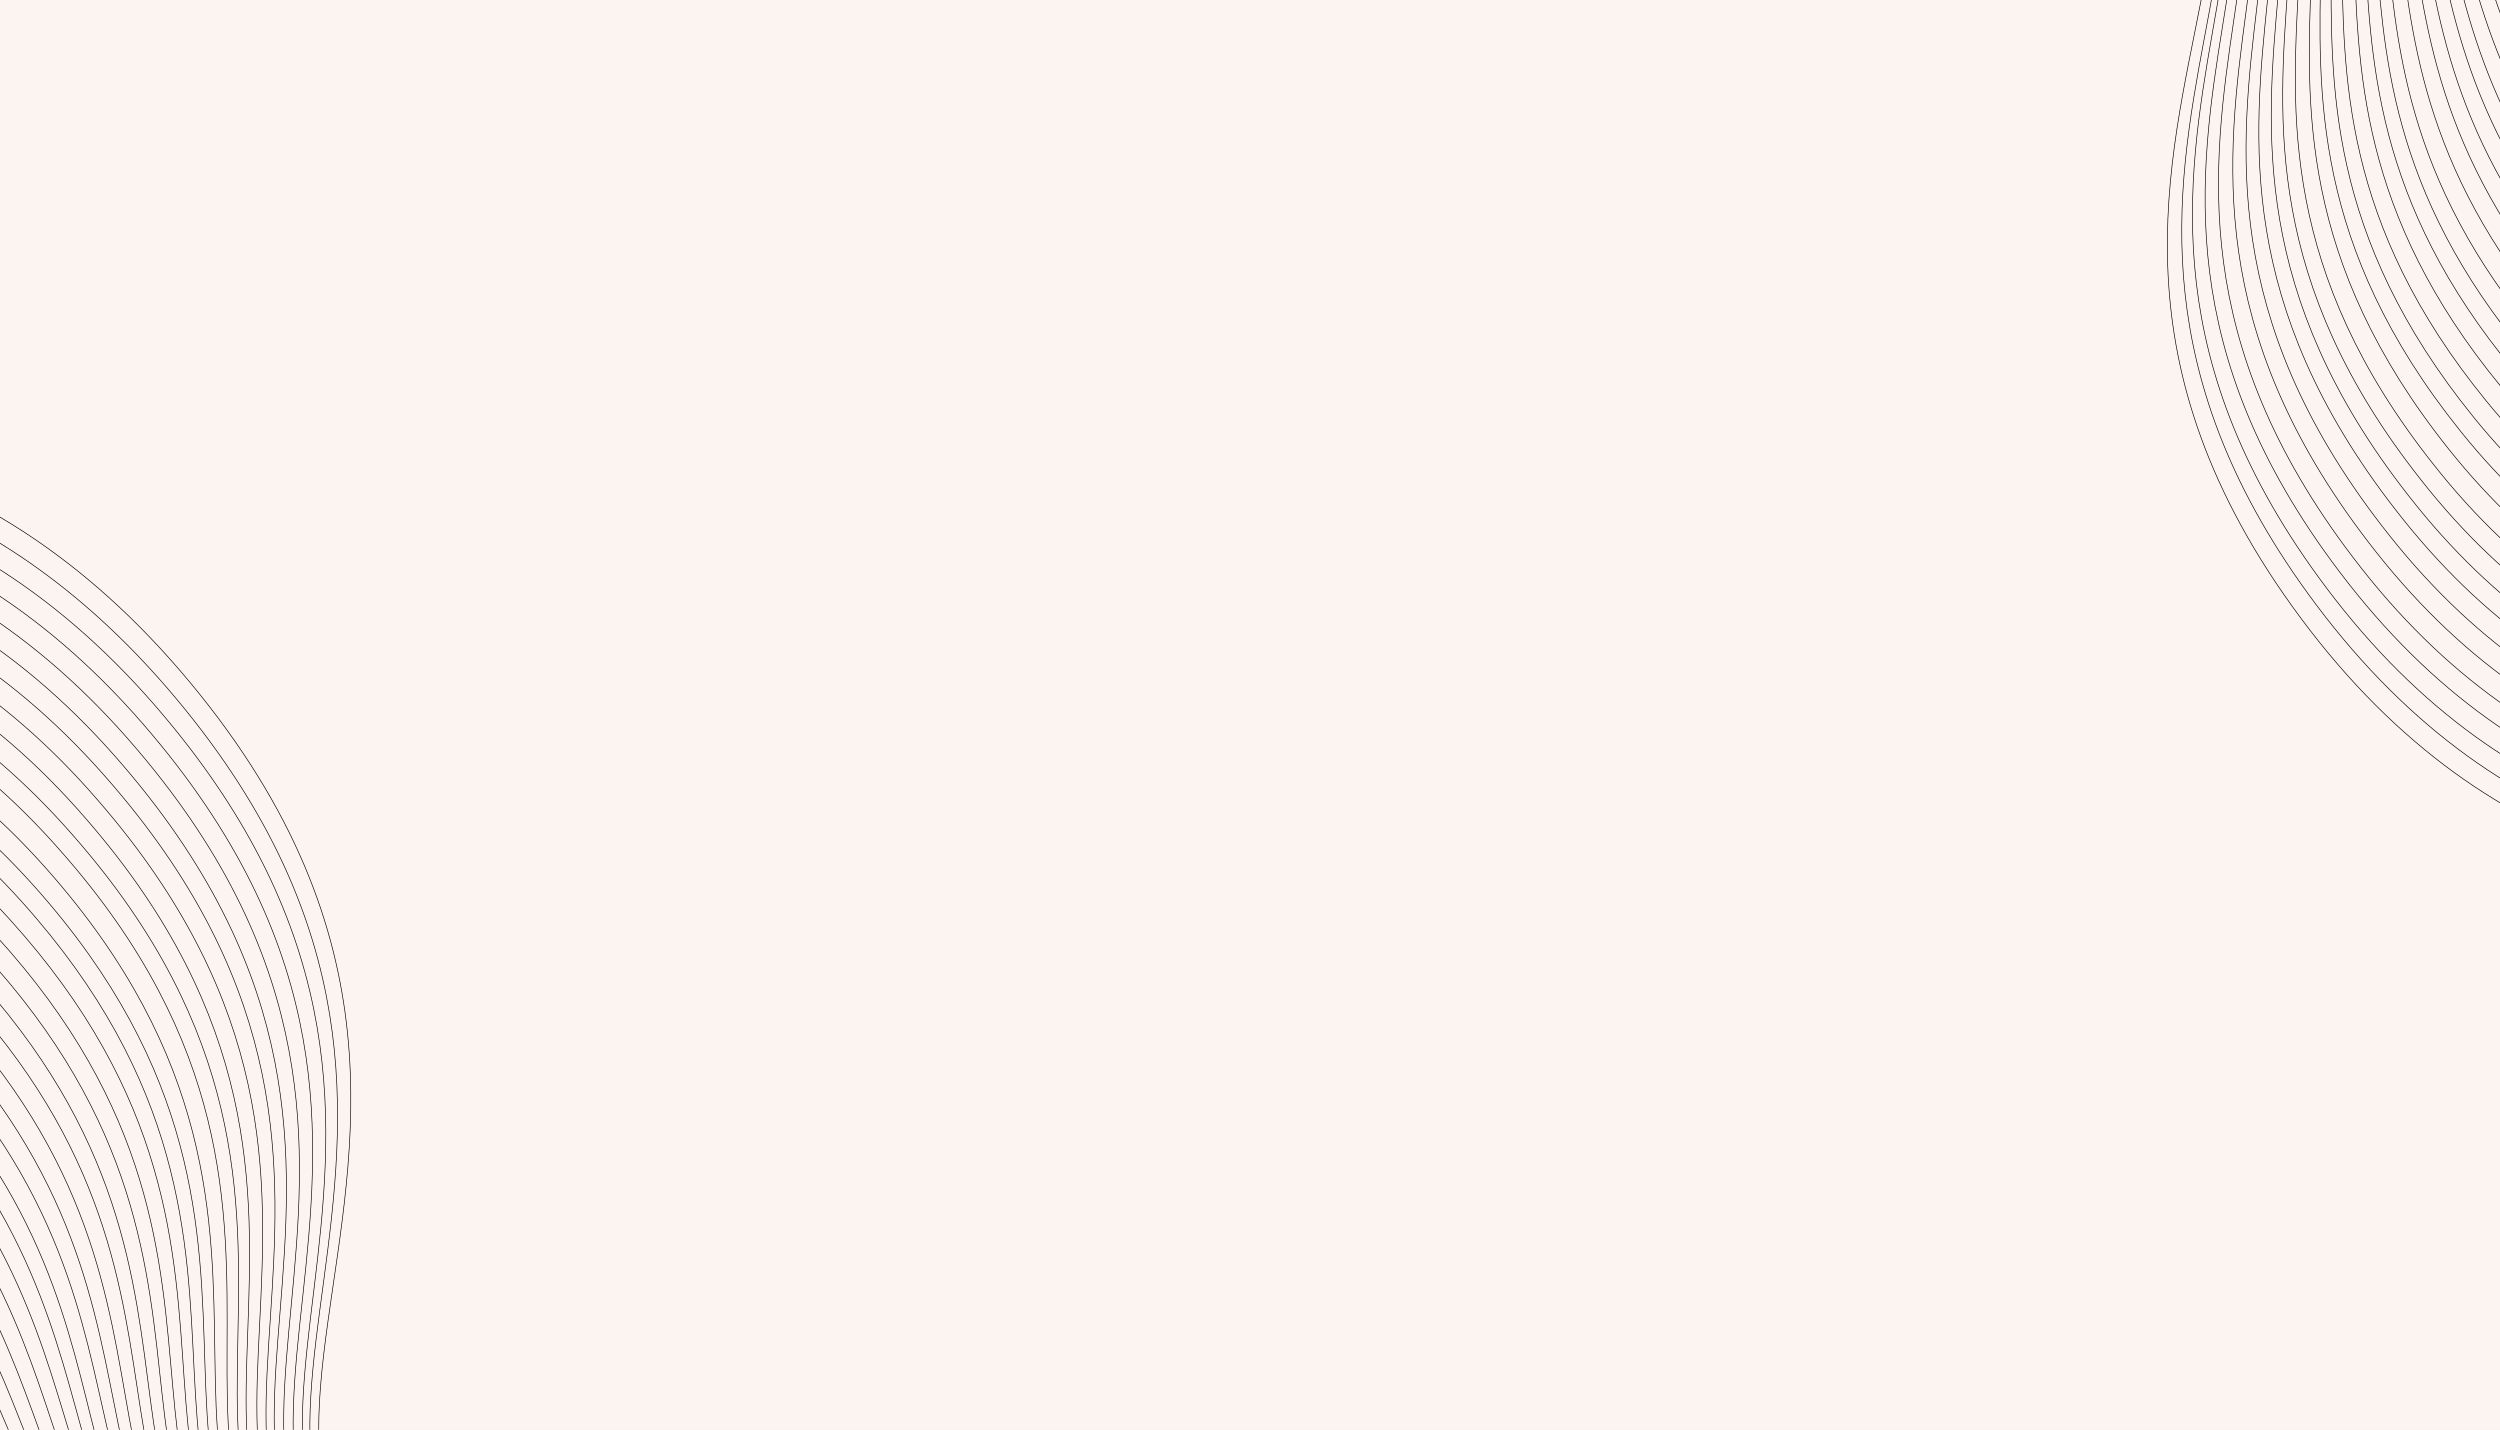
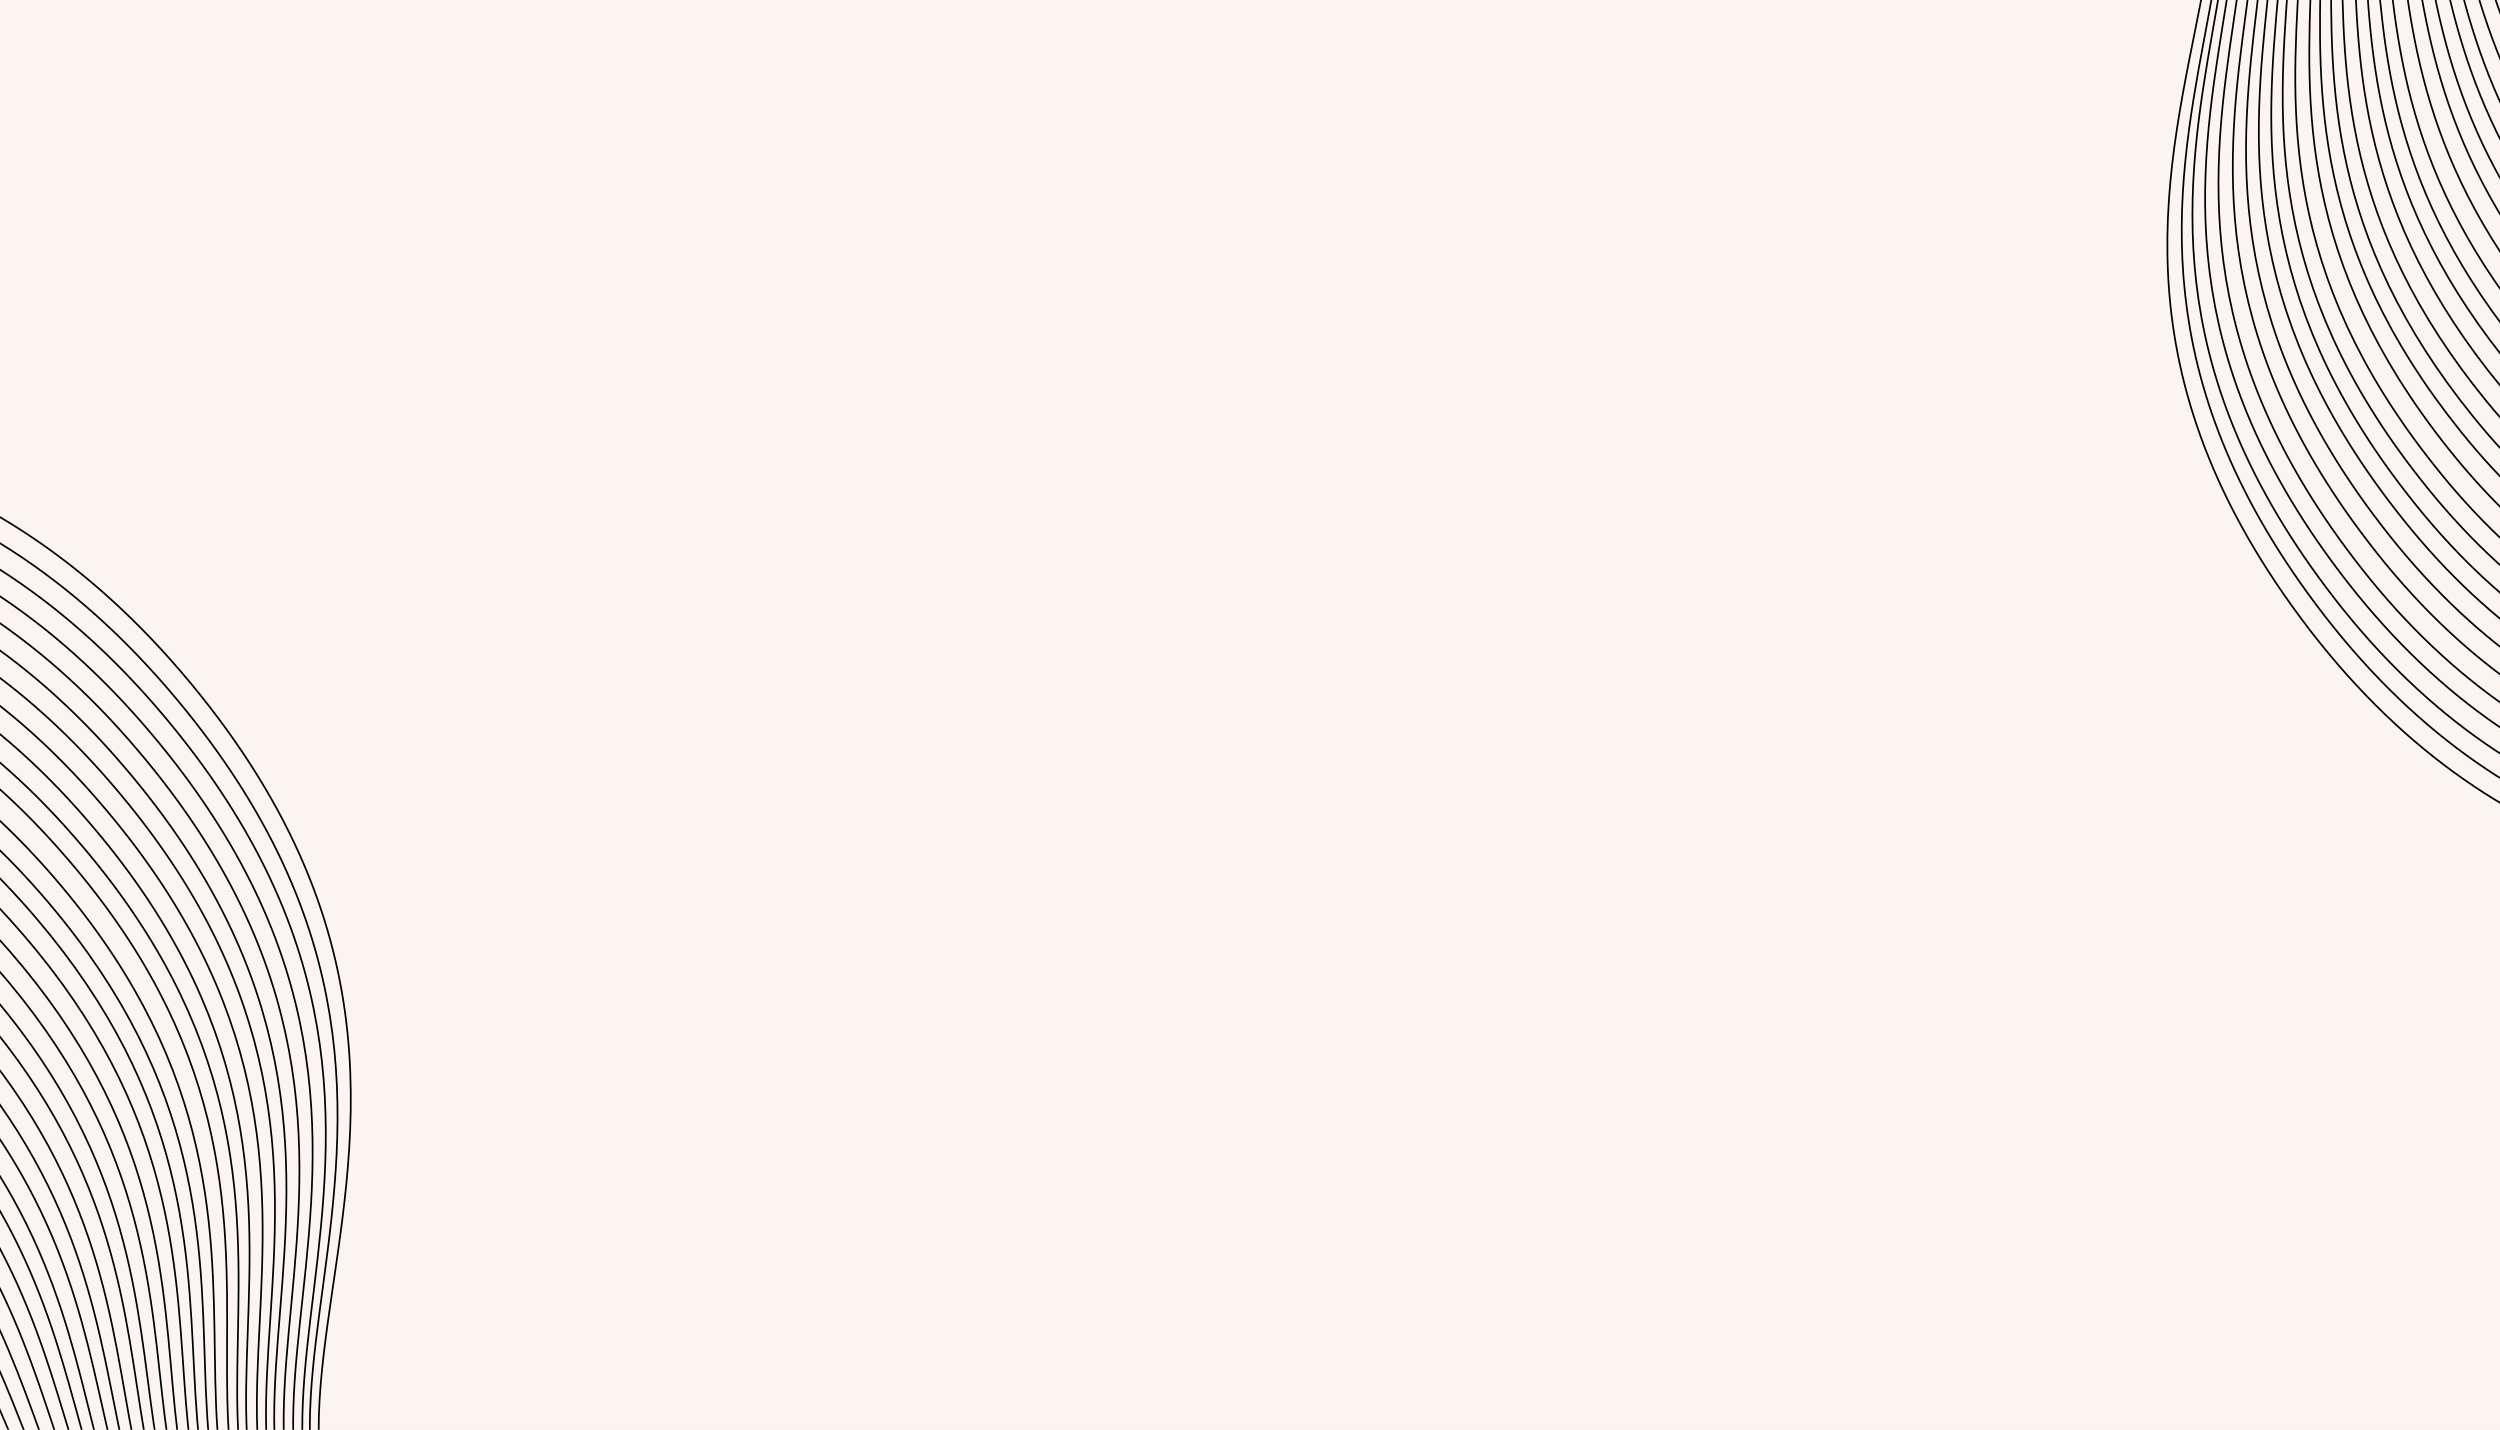
<svg xmlns="http://www.w3.org/2000/svg" xmlns:xlink="http://www.w3.org/1999/xlink" width="1439px" height="823px" viewBox="0 0 1439 823" version="1.1">
  <defs>
    <rect id="path-1" x="0" y="0" width="1439" height="823" />
  </defs>
-   <g id="Design" stroke="none" stroke-width="1" fill="none" fill-rule="evenodd">
+   <g id="Design" stroke="none" strokeWidth="1" fill="none" fillRule="evenodd">
    <g id="01---Mind-Collab-Collective----BlogImage-01" transform="translate(-1, -2453)">
      <g id="Rectangle-Copy-25" transform="translate(1, 2453)">
        <mask id="mask-2" fill="white">
          <use xlink:href="#path-1" />
        </mask>
        <use id="Rectangle-Copy-16" fill="#FCF4F0" xlink:href="#path-1" />
-         <g id="Group-105" mask="url(#mask-2)" stroke="#000000" stroke-width="0.37">
+         <g id="Group-105" mask="url(#mask-2)" stroke="#000000" strokeWidth="0.37">
          <g transform="translate(11.5019, 813.4098) scale(-1, 1) rotate(-27) translate(-11.5019, -813.4098)translate(-640.4981, 358.4098)">
            <path d="M31.05,910 C31.05,910 -123.567,426.754 257.253,472.044 C638.072,517.334 405.709,186.929 755.273,35.993 C1108.859,-116.68 1304,265.747 1304,265.747" id="Stroke-1" />
            <path d="M35.26,904.909 C35.26,904.909 -115.632,426.004 261.937,473.141 C296.332,477.37 325.716,478.55 350.984,477.104 C601.745,462.424 444.458,182.304 757.837,48.047 C1106.432,-101.45 1299.359,274.207 1300.484,278.371" id="Stroke-3" />
            <path d="M38.489,899.94 C38.489,899.94 -108.672,425.375 265.637,474.359 C299.613,478.677 328.689,480.039 353.746,478.859 C602.053,466.55 450.266,191.603 759.416,60.221 C1103.017,-86.093 1293.723,282.788 1295.975,291.115" id="Stroke-5" />
            <path d="M42.771,894.85 C42.771,894.85 -100.794,425.665 270.378,475.458 C303.918,479.957 332.698,481.406 357.542,480.492 C603.388,470.554 457.105,200.779 762.012,72.276 C1100.603,-70.859 1289.082,291.248 1292.459,303.737" id="Stroke-7" />
            <path d="M47.039,889.759 C47.039,889.759 -92.845,425.25 275.111,476.556 C308.223,481.174 336.702,482.834 361.331,482.129 C604.733,475.156 463.937,209.955 764.603,84.333 C1098.185,-55.625 1284.438,299.707 1288.942,316.358" id="Stroke-9" />
            <path d="M51.324,884.668 C51.324,884.668 -84.88,424.831 279.855,477.657 C312.541,482.39 340.713,484.217 365.132,483.764 C606.065,479.299 470.78,219.133 767.201,96.389 C1095.772,-40.388 1279.797,308.168 1285.426,328.98" id="Stroke-11" />
            <path d="M54.632,879.699 C54.632,879.699 -77.892,424.527 283.622,478.881 C315.879,483.731 343.747,485.721 367.953,485.522 C606.412,483.563 476.641,228.434 768.814,108.569 C1092.369,-25.03 1274.163,316.75 1280.917,341.721" id="Stroke-13" />
            <path d="M58.951,874.608 C58.951,874.608 -69.896,424.095 288.394,479.981 C320.222,484.946 347.785,487.309 371.78,487.161 C607.756,485.694 483.504,237.614 771.424,120.628 C1089.959,-9.792 1269.52,325.212 1277.401,354.339" id="Stroke-15" />
            <path d="M63.287,869.518 C63.287,869.518 -61.881,423.658 293.179,481.086 C324.58,486.165 351.836,488.49 375.619,488.799 C609.112,491.831 490.381,246.795 774.044,132.688 C1087.554,5.448 1264.879,333.672 1273.885,366.959" id="Stroke-17" />
            <path d="M66.65,864.549 C66.65,864.549 -54.842,423.336 296.991,482.311 C327.961,487.502 354.909,489.997 378.48,490.56 C609.478,496.082 496.277,256.1 775.679,144.871 C1084.156,20.81 1259.243,342.258 1269.376,379.698" id="Stroke-19" />
            <path d="M70.964,859.462 C70.964,859.462 -46.853,422.293 301.747,482.907 C332.286,488.217 358.929,490.883 382.288,491.703 C610.787,499.718 503.117,264.472 778.253,155.975 C1081.696,34.929 1254.541,350.027 1265.799,391.681" id="Stroke-21" />
            <path d="M75.42,854.367 C75.42,854.367 -38.723,422.297 306.641,484.41 C336.751,489.827 363.085,492.659 386.231,493.733 C612.224,504.218 510.324,274.88 780.957,168.785 C1079.618,51.703 1249.962,359.031 1262.344,404.793" id="Stroke-23" />
            <path d="M78.843,849.398 C78.843,849.398 -31.626,421.942 310.5,485.634 C340.176,491.159 366.201,494.162 389.137,495.489 C612.617,508.448 516.274,284.224 782.616,180.955 C1076.249,67.106 1244.327,367.606 1257.835,417.524" id="Stroke-25" />
            <path d="M83.22,844.311 C83.22,844.311 -23.574,420.838 315.305,486.208 C344.549,491.852 370.267,495.029 392.989,496.617 C613.95,512.062 523.167,292.634 785.214,192.045 C1073.815,81.264 1239.627,375.371 1254.258,429.519" id="Stroke-27" />
            <path d="M86.688,839.343 C86.688,839.343 -16.434,420.459 319.197,487.429 C348.011,493.178 373.416,496.527 395.927,498.372 C614.362,516.282 529.141,301.981 786.89,204.219 C1070.453,96.669 1233.993,383.948 1249.749,442.258" id="Stroke-29" />
            <path d="M91.171,834.252 C91.171,834.252 -8.278,419.951 324.102,488.531 C352.48,494.384 377.577,497.906 399.871,500.01 C615.779,520.374 536.119,311.202 789.563,216.273 C1068.085,111.953 1229.355,392.407 1246.233,454.872" id="Stroke-31" />
            <path d="M94.694,829.222 C94.694,829.222 -1.165,419.496 328.24,489.693 C356.208,495.654 381.015,499.345 403.116,501.708 C616.668,524.523 542.509,320.49 791.864,228.392 C1065.572,127.299 1224.706,400.926 1242.72,467.549" id="Stroke-33" />
            <path d="M99.228,824.131 C99.228,824.131 7.041,418.971 333.184,490.799 C360.718,496.861 385.211,500.727 407.099,503.346 C618.108,528.605 549.517,329.715 794.56,240.45 C1063.209,142.587 1220.066,409.388 1239.204,480.162" id="Stroke-35" />
            <path d="M102.795,819.162 C102.795,819.162 14.282,418.561 337.154,492.027 C364.253,498.194 388.434,502.232 410.109,505.112 C618.566,532.803 555.545,339.064 796.273,252.635 C1059.858,157.998 1214.437,417.971 1234.695,492.9" id="Stroke-37" />
            <path d="M107.383,814.072 C107.383,814.072 22.542,418.021 342.138,493.138 C368.801,499.405 392.669,503.618 414.13,506.756 C620.03,536.875 562.578,348.292 798.988,264.7 C1057.501,173.289 1209.799,426.436 1231.179,505.512" id="Stroke-39" />
            <path d="M111.01,809.042 C111.01,809.042 29.773,417.532 346.367,494.311 C372.614,500.678 396.19,505.065 417.456,508.464 C620.973,541.001 569.044,357.585 801.337,276.829 C1054.999,188.642 1205.148,434.963 1227.666,518.186" id="Stroke-41" />
            <path d="M114.663,804.073 C114.663,804.073 37.102,417.096 350.403,495.551 C376.216,502.015 399.476,506.575 420.527,510.237 C621.473,545.181 575.115,366.938 803.081,289.022 C1051.657,204.06 1199.522,443.551 1223.157,530.917" id="Stroke-43" />
            <path d="M119.34,798.982 C119.34,798.982 45.455,416.529 355.456,496.673 C380.831,503.231 403.776,507.968 424.612,511.89 C622.982,549.234 582.194,376.171 805.825,301.097 C1049.309,219.357 1194.887,452.021 1219.641,543.527" id="Stroke-45" />
            <path d="M122.999,793.956 C122.999,793.956 52.726,415.262 359.699,497.268 C384.659,503.935 407.307,508.858 427.945,513.049 C623.913,552.861 588.657,384.652 808.153,312.273 C1046.755,233.597 1190.175,459.887 1216.068,555.72" id="Stroke-47" />
            <path d="M126.749,788.987 C126.749,788.987 60.157,414.782 363.809,498.511 C388.33,505.271 410.663,510.371 431.084,514.827 C624.465,557.026 594.773,394.01 809.93,324.477 C1043.423,249.022 1184.549,468.486 1211.559,568.463" id="Stroke-49" />
            <path d="M130.535,783.957 C130.535,783.957 67.569,414.233 368.168,499.697 C392.272,506.551 414.306,511.827 434.529,516.546 C625.494,561.121 601.34,403.309 812.348,336.626 C1040.938,264.389 1179.898,477.024 1208.046,581.147" id="Stroke-51" />
            <path d="M135.35,778.867 C135.35,778.867 76.068,413.614 373.325,500.829 C396.989,507.77 418.706,513.225 438.708,518.209 C627.079,565.151 608.484,412.55 815.141,348.719 C1038.607,279.697 1175.271,485.507 1204.53,593.764" id="Stroke-53" />
            <path d="M139.21,773.837 C139.21,773.837 83.563,413.051 377.742,502.026 C400.989,509.059 422.405,514.689 442.208,519.941 C628.149,569.234 615.093,421.853 817.589,360.878 C1036.129,295.071 1170.618,494.051 1201.018,606.441" id="Stroke-55" />
            <path d="M143.109,768.868 C143.109,768.868 91.156,412.538 381.966,503.294 C404.771,510.411 425.865,516.221 445.45,521.737 C628.785,573.375 621.277,431.224 819.414,373.104 C1032.815,310.507 1165.002,502.661 1196.509,619.173" id="Stroke-57" />
            <path d="M147.049,763.838 C147.049,763.838 98.746,411.962 386.445,504.506 C408.832,511.709 429.626,517.697 449.007,523.481 C629.902,577.445 627.933,440.533 821.893,385.276 C1030.347,325.889 1160.351,511.211 1192.996,631.841" id="Stroke-59" />
            <path d="M151.03,758.808 C151.03,758.808 106.385,411.38 390.958,505.73 C412.925,513.014 433.417,519.181 452.596,525.232 C631.045,581.512 634.612,449.848 824.386,397.454 C1027.88,341.274 1155.703,519.766 1189.484,644.499" id="Stroke-61" />
            <path d="M154.996,753.843 C154.996,753.843 114.058,409.891 395.217,506.334 C416.742,513.716 436.908,520.082 455.865,526.415 C631.693,585.162 640.788,458.397 826.19,408.734 C1024.52,355.607 1150.031,527.75 1184.914,656.942" id="Stroke-63" />
            <path d="M159.067,748.813 C159.067,748.813 121.804,409.269 399.798,507.561 C420.902,515.023 440.763,521.57 459.517,528.173 C632.888,589.22 647.512,467.717 828.717,420.929 C1022.065,371.004 1145.384,536.318 1181.402,669.618" id="Stroke-65" />
            <path d="M163.184,743.784 C163.184,743.784 129.607,408.648 404.416,508.805 C425.1,516.343 444.655,523.071 463.202,529.942 C634.113,593.272 654.264,477.043 831.262,433.133 C1019.614,386.407 1140.739,544.889 1177.889,682.286" id="Stroke-67" />
            <path d="M167.348,738.754 C167.348,738.754 137.468,408.028 409.074,510.061 C429.333,517.674 448.583,524.582 466.921,531.722 C635.369,597.322 661.037,486.375 833.825,445.349 C1017.171,401.818 1136.096,553.465 1174.377,694.938" id="Stroke-69" />
            <path d="M170.568,733.846 C170.568,733.846 144.398,407.541 412.774,511.461 C432.613,519.143 451.553,526.232 469.682,533.643 C635.663,601.487 666.845,495.833 835.412,457.699 C1013.738,417.356 1130.459,562.165 1169.871,707.695" id="Stroke-71" />
            <path d="M175.765,728.759 C175.765,728.759 153.339,405.675 418.196,511.888 C437.593,519.668 456.203,526.966 474.104,534.672 C637.45,605.006 674.1,504.278 838.275,468.906 C1011.397,431.608 1125.795,570.096 1166.294,720.214" id="Stroke-73" />
            <path d="M179.63,723.689 C179.63,723.689 160.938,405.161 422.516,513.253 C441.491,521.092 459.792,528.57 477.477,536.542 C638.355,609.066 680.494,513.694 840.44,481.248 C1008.525,447.151 1120.712,578.728 1162.338,732.817" id="Stroke-75" />
            <path d="M183.094,719.105 C183.094,719.105 168.136,404.556 426.672,514.735 C445.243,522.65 463.253,530.318 480.742,538.574 C639.31,613.402 686.977,523.219 842.846,493.645 C1006.053,462.678 1116.141,587.588 1158.933,745.903" id="Stroke-77" />
            <path d="M186.866,713.533 C186.866,713.533 175.676,403.228 430.881,515.425 C449.029,523.403 466.725,531.258 483.999,539.785 C640.093,616.837 693.233,531.932 844.86,505.264 C1003.008,477.449 1110.88,595.58 1154.794,757.973" id="Stroke-79" />
            <path d="M190.616,708.86 C190.616,708.86 183.212,402.17 435.055,516.631 C452.783,524.688 470.163,532.744 487.222,541.562 C640.843,620.985 699.445,541.192 846.826,517.39 C999.908,492.666 1105.558,604.255 1150.593,771.046" id="Stroke-81" />
            <path d="M195.324,703.316 C195.324,703.316 191.728,401.334 440.182,517.667 C457.49,525.772 474.555,534 491.396,543.08 C642.547,624.57 706.599,550.179 849.731,529.336 C997.739,507.782 1101.171,612.429 1147.324,783.002" id="Stroke-83" />
            <path d="M199.124,698.645 C199.124,698.645 199.352,400.33 444.392,518.954 C461.279,527.127 478.028,535.56 494.649,544.928 C643.338,628.746 712.824,559.5 851.709,541.555 C994.641,523.085 1095.852,621.16 1143.124,796.075" id="Stroke-85" />
            <path d="M202.924,693.965 C202.924,693.965 206.999,399.359 448.6,520.281 C465.07,528.524 481.504,537.158 497.904,546.815 C644.138,632.941 719.051,568.858 853.686,553.833 C991.544,538.445 1090.535,629.923 1138.924,809.148" id="Stroke-87" />
            <path d="M207.655,688.566 C207.655,688.566 215.605,398.58 453.742,521.443 C469.794,529.726 485.911,538.531 502.09,548.449 C645.881,636.595 726.204,577.867 856.594,565.814 C989.378,553.541 1086.151,638.154 1135.655,821.104" id="Stroke-89" />
            <path d="M211.329,682.874 C211.329,682.874 223.192,396.608 458.091,521.805 C473.747,530.15 489.564,539.158 505.537,549.362 C647.046,639.779 732.864,586.215 859.146,577.111 C986.998,567.896 1081.653,645.916 1132.329,833.124" id="Stroke-91" />
            <path d="M215.128,678.246 C215.128,678.246 230.931,395.72 462.299,523.267 C477.542,531.67 493.042,540.878 508.792,551.371 C647.877,644.036 739.09,595.637 861.121,589.505 C983.903,583.334 1076.337,654.762 1128.128,846.197" id="Stroke-93" />
            <path d="M218.928,673.637 C218.928,673.637 238.699,394.863 466.509,524.776 C481.339,533.233 496.522,542.64 512.046,553.42 C648.717,648.322 745.319,605.083 863.097,601.942 C980.811,598.803 1071.019,663.636 1123.928,859.27" id="Stroke-95" />
            <path d="M223.598,667.938 C223.598,667.938 247.377,392.923 471.586,525.219 C486.011,533.731 500.872,543.337 516.168,554.401 C650.437,651.518 752.426,614.62 865.942,613.304 C978.589,611.997 1066.575,671.427 1120.598,871.229" id="Stroke-97" />
            <path d="M227.398,663.384 C227.398,663.384 255.226,392.126 475.792,526.827 C489.811,535.387 504.351,545.193 519.42,556.543 C651.3,655.858 758.651,622.908 867.916,625.816 C975.516,628.682 1061.26,680.359 1116.398,884.303" id="Stroke-99" />
            <path d="M231.076,657.873 C231.076,657.873 262.994,390.368 479.877,527.493 C493.491,536.103 507.726,546.089 522.55,557.739 C652.178,659.072 764.772,631.403 869.765,637.372 C972.326,643.201 1055.822,688.329 1112.076,896.384" id="Stroke-101" />
            <path d="M234.872,653.333 C234.872,653.333 275.587,355.853 526.131,559.913 C776.674,763.972 992.138,478.214 1108.872,909.396" id="Stroke-103" />
          </g>
        </g>
-         <g id="Group-105-Copy" mask="url(#mask-2)" stroke="#000000" stroke-width="0.37">
+         <g id="Group-105-Copy" mask="url(#mask-2)" stroke="#000000" strokeWidth="0.37">
          <g transform="translate(1440, -42.5) scale(1, -1) rotate(-30) translate(-1440, 42.5)translate(813, -480)">
            <path d="M29.86,875 C29.86,875 -118.829,410.341 247.389,453.889 C613.606,497.436 390.153,179.74 726.313,34.608 C1066.342,-112.193 1254,255.526 1254,255.526" id="Stroke-1" />
            <path d="M34.414,869.144 C34.414,869.144 -110.768,409.03 252.514,454.318 C285.608,458.381 313.88,459.514 338.192,458.125 C579.465,444.021 428.13,174.892 729.651,45.903 C1065.056,-97.728 1250.683,263.189 1251.765,267.19" id="Stroke-3" />
            <path d="M37.246,865.162 C37.246,865.162 -104.193,408.515 255.562,455.65 C288.217,459.804 316.162,461.115 340.245,459.979 C578.898,448.136 433.012,183.57 730.143,57.149 C1060.384,-83.641 1243.676,271.311 1245.84,279.324" id="Stroke-5" />
            <path d="M40.524,859.743 C40.524,859.743 -97.532,408.646 259.398,456.52 C291.651,460.845 319.326,462.238 343.217,461.359 C579.63,451.805 438.96,192.43 732.168,68.881 C1057.767,-68.736 1239.013,279.411 1242.26,291.419" id="Stroke-7" />
            <path d="M44.941,854.605 C44.941,854.605 -89.538,407.834 264.199,457.181 C296.032,461.623 323.41,463.219 347.087,462.541 C581.083,455.834 445.728,200.761 734.776,79.935 C1055.467,-54.677 1234.523,287.085 1238.853,303.101" id="Stroke-9" />
            <path d="M49.112,849.64 C49.112,849.64 -81.899,407.748 268.93,458.512 C300.37,463.061 327.468,464.816 350.956,464.381 C582.704,460.091 452.576,210.077 737.697,92.124 C1053.74,-39.316 1230.749,295.638 1236.164,315.637" id="Stroke-11" />
            <path d="M53.106,845.394 C53.106,845.394 -74.329,407.816 273.303,460.069 C304.321,464.731 331.119,466.644 354.396,466.453 C583.697,464.57 458.91,219.303 739.864,104.071 C1050.994,-24.365 1225.807,304.204 1232.302,328.21" id="Stroke-13" />
            <path d="M57.119,841.147 C57.119,841.147 -66.745,407.873 277.687,461.621 C308.284,466.395 334.781,468.669 357.847,468.526 C584.696,467.115 465.25,228.528 742.034,116.018 C1048.248,-9.411 1220.864,312.774 1228.441,340.787" id="Stroke-15" />
            <path d="M60.674,835.783 C60.674,835.783 -59.719,406.803 281.796,462.057 C311.998,466.943 338.215,469.18 361.09,469.478 C585.675,472.395 471.474,236.636 744.315,126.849 C1045.865,4.426 1216.425,320.224 1225.088,352.251" id="Stroke-17" />
            <path d="M64.057,830.137 C64.057,830.137 -52.766,406.03 285.546,462.719 C315.326,467.708 341.239,470.106 363.904,470.648 C586.024,475.955 477.174,245.277 745.838,138.361 C1042.461,19.11 1210.819,328.096 1220.562,364.084" id="Stroke-19" />
            <path d="M68.351,825.945 C68.351,825.945 -44.905,405.521 290.199,463.814 C319.556,468.92 345.167,471.484 367.622,472.273 C587.275,479.98 483.773,253.746 748.258,149.404 C1039.953,32.994 1206.106,336.023 1216.928,376.082" id="Stroke-21" />
            <path d="M72.852,820.034 C72.852,820.034 -36.933,404.956 295.246,464.626 C324.207,469.83 349.536,472.551 371.799,473.582 C589.164,483.655 491.154,263.335 751.456,161.413 C1038.715,48.935 1202.557,344.178 1214.466,388.14" id="Stroke-23" />
            <path d="M75.387,817.17 C75.387,817.17 -30.833,405.728 298.134,467.034 C326.669,472.352 351.692,475.242 373.746,476.52 C588.63,488.993 495.993,273.17 752.091,173.769 C1034.431,64.186 1196.045,353.428 1209.033,401.475" id="Stroke-25" />
            <path d="M79.036,811.806 C79.036,811.806 -23.709,404.596 302.324,467.456 C330.459,472.882 355.201,475.937 377.062,477.465 C589.646,492.317 502.306,281.316 754.418,184.59 C1032.078,78.063 1191.604,360.875 1205.68,412.944" id="Stroke-27" />
            <path d="M83.228,807.332 C83.228,807.332 -15.867,404.34 306.658,468.77 C334.347,474.3 358.76,477.522 380.392,479.297 C590.297,496.528 508.404,290.356 756.088,196.303 C1028.578,92.833 1185.732,369.214 1200.873,425.312" id="Stroke-29" />
            <path d="M88.04,801.476 C88.04,801.476 -7.581,403.334 312.004,469.239 C339.29,474.864 363.42,478.248 384.856,480.27 C592.453,499.84 515.86,298.827 759.548,207.6 C1027.348,107.348 1182.41,376.865 1198.638,436.893" id="Stroke-31" />
            <path d="M91.302,797.003 C91.302,797.003 -0.842,403.061 315.795,470.554 C342.68,476.285 366.525,479.834 387.769,482.106 C593.045,504.042 521.76,307.869 761.45,219.319 C1024.549,122.12 1177.515,385.207 1194.831,449.263" id="Stroke-33" />
            <path d="M95.269,790.693 C95.269,790.693 6.604,401.605 320.29,470.583 C346.772,476.406 370.33,480.118 391.382,482.633 C594.331,506.89 528.36,315.89 764.044,230.166 C1022.432,136.185 1173.298,392.402 1191.705,460.369" id="Stroke-35" />
            <path d="M98.353,787.165 C98.353,787.165 13.17,401.577 323.896,472.29 C349.975,478.226 373.246,482.113 394.106,484.885 C594.721,511.538 534.071,325.06 765.742,241.87 C1019.411,150.78 1168.175,401.01 1187.671,473.13" id="Stroke-37" />
            <path d="M103.79,782.2 C103.79,782.2 22.241,401.462 329.437,473.675 C355.065,479.7 378.007,483.749 398.636,486.766 C596.546,515.721 541.324,334.43 768.56,254.069 C1017.043,166.192 1163.432,409.552 1183.982,485.57" id="Stroke-39" />
            <path d="M107.108,777.953 C107.108,777.953 28.972,401.365 333.476,475.218 C358.721,481.342 381.397,485.562 401.85,488.831 C597.596,520.128 547.65,343.703 771.072,266.024 C1015.047,181.199 1159.462,418.132 1181.12,498.183" id="Stroke-41" />
            <path d="M110.773,772.307 C110.773,772.307 36.198,400.577 337.438,475.941 C362.258,482.15 384.622,486.531 404.862,490.049 C598.073,523.616 553.5,352.396 772.69,277.549 C1011.696,195.934 1153.869,425.99 1176.595,509.914" id="Stroke-43" />
            <path d="M114.195,767.834 C114.195,767.834 43.111,400.234 341.36,477.265 C365.774,483.568 387.849,488.121 407.895,491.891 C598.746,527.785 559.504,361.443 774.658,289.284 C1008.912,210.719 1148.972,434.347 1172.788,522.3" id="Stroke-45" />
            <path d="M118.328,762.524 C118.328,762.524 50.739,398.278 345.991,477.155 C369.998,483.568 391.781,488.303 411.631,492.334 C600.117,530.628 566.207,368.836 777.323,299.219 C1006.814,223.544 1144.758,441.2 1169.662,533.377" id="Stroke-47" />
            <path d="M121.407,758.714 C121.407,758.714 57.379,398.542 349.341,479.131 C372.919,485.638 394.391,490.546 414.027,494.835 C599.963,535.452 571.414,378.549 778.288,311.624 C1002.792,238.998 1138.486,450.232 1164.456,546.46" id="Stroke-49" />
            <path d="M125.152,753.295 C125.152,753.295 64.627,397.976 353.569,480.11 C376.738,486.697 397.917,491.767 417.356,496.303 C600.915,539.141 577.698,387.478 780.523,323.393 C1000.248,253.97 1133.819,458.321 1160.876,558.386" id="Stroke-51" />
            <path d="M130.049,748.385 C130.049,748.385 73.031,397.118 358.94,480.993 C381.7,487.669 402.588,492.914 421.827,497.707 C603.007,542.853 585.122,396.094 783.89,334.707 C998.825,268.328 1130.271,466.257 1158.414,570.37" id="Stroke-53" />
            <path d="M133.411,743.857 C133.411,743.857 79.904,397.468 362.768,482.893 C385.121,489.645 405.714,495.051 424.755,500.093 C603.544,547.419 590.991,405.92 785.698,347.378 C995.833,284.196 1125.15,475.236 1154.38,583.142" id="Stroke-55" />
            <path d="M137.491,738.492 C137.491,738.492 87.504,396.137 367.309,483.333 C389.251,490.171 409.546,495.754 428.39,501.053 C604.787,550.666 597.563,414.089 788.202,358.249 C993.528,298.107 1120.712,482.725 1151.027,594.668" id="Stroke-57" />
            <path d="M142.098,734.246 C142.098,734.246 95.683,395.903 372.138,484.888 C393.65,491.814 413.631,497.572 432.255,503.134 C606.079,555.022 604.187,423.376 790.566,370.243 C990.873,313.141 1115.796,491.335 1147.165,607.325" id="Stroke-59" />
            <path d="M144.862,729.545 C144.862,729.545 101.931,395.192 375.57,485.992 C396.693,493.002 416.397,498.937 434.839,504.759 C606.432,558.922 609.862,432.212 792.344,381.791 C988.018,327.725 1110.93,499.499 1143.413,619.538" id="Stroke-61" />
            <path d="M149.78,725.353 C149.78,725.353 110.429,393.997 380.689,486.908 C401.38,494.019 420.764,500.153 438.987,506.254 C607.999,562.849 616.742,440.726 794.958,392.882 C985.601,341.701 1106.248,507.54 1139.778,632.001" id="Stroke-63" />
            <path d="M152.855,719.707 C152.855,719.707 117.012,393.261 384.418,487.761 C404.717,494.936 423.822,501.23 441.862,507.579 C608.63,566.271 622.697,449.455 797.001,404.471 C982.985,356.473 1101.607,515.409 1136.253,643.567" id="Stroke-65" />
            <path d="M156.691,715.234 C156.691,715.234 124.403,392.705 388.664,489.095 C408.553,496.349 427.358,502.824 445.192,509.437 C609.543,570.384 628.921,458.528 799.125,416.269 C980.247,371.302 1096.722,523.821 1132.446,656.05" id="Stroke-67" />
            <path d="M161.201,709.151 C161.201,709.151 132.447,391.61 393.814,489.576 C413.309,496.885 431.833,503.518 449.48,510.373 C611.578,573.358 636.278,466.834 802.552,427.443 C978.986,385.648 1093.428,531.249 1130.265,667.082" id="Stroke-69" />
            <path d="M163.784,705.115 C163.784,705.115 138.608,391.493 396.786,491.374 C415.871,498.757 434.091,505.571 451.531,512.694 C611.205,577.901 641.202,476.353 803.363,439.701 C974.913,400.927 1087.199,540.107 1125.114,679.98" id="Stroke-71" />
            <path d="M168.931,700.922 C168.931,700.922 147.366,389.985 402.067,492.204 C420.72,499.692 438.616,506.716 455.831,514.132 C612.913,581.822 648.158,484.88 806.037,450.839 C972.521,414.943 1082.533,548.224 1121.479,692.699" id="Stroke-73" />
            <path d="M173.373,695.257 C173.373,695.257 155.404,389.123 406.87,493.009 C425.111,500.544 442.705,507.73 459.706,515.392 C614.365,585.094 654.875,493.433 808.638,462.249 C970.225,429.479 1078.075,555.936 1118.092,704.03" id="Stroke-75" />
            <path d="M176.199,691.464 C176.199,691.464 161.824,389.154 410.294,495.046 C428.142,502.653 445.451,510.023 462.259,517.957 C614.653,589.874 660.464,503.2 810.264,474.776 C967.117,445.014 1072.919,565.064 1114.045,717.219" id="Stroke-77" />
            <path d="M179.572,685.034 C179.572,685.034 168.809,386.351 414.26,494.345 C431.714,502.024 448.734,509.585 465.348,517.793 C615.476,591.959 666.584,510.234 812.416,484.565 C964.518,457.792 1068.267,571.498 1110.502,727.809" id="Stroke-79" />
            <path d="M183.019,681.665 C183.019,681.665 175.9,387.024 418.037,496.988 C435.082,504.728 451.792,512.468 468.193,520.939 C615.894,597.242 672.237,520.584 813.938,497.717 C961.119,473.964 1062.698,581.169 1105.997,741.408" id="Stroke-81" />
            <path d="M187.8,675.878 C187.8,675.878 184.339,385.271 423.398,497.222 C440.051,505.022 456.472,512.94 472.675,521.678 C618.111,600.098 679.74,528.509 817.46,508.452 C959.871,487.709 1059.392,588.415 1103.8,752.561" id="Stroke-83" />
            <path d="M191.522,672.298 C191.522,672.298 191.741,384.743 427.436,499.088 C443.68,506.967 459.79,515.095 475.777,524.126 C618.796,604.921 685.632,538.172 819.22,520.874 C956.702,503.07 1054.052,597.608 1099.522,766.215" id="Stroke-85" />
            <path d="M195.261,666.157 C195.261,666.157 199.18,383.596 431.488,499.574 C447.325,507.48 463.127,515.761 478.896,525.023 C619.506,607.628 691.537,546.165 820.994,531.754 C953.55,516.995 1048.734,604.734 1095.261,776.632" id="Stroke-87" />
            <path d="M199.61,661.359 C199.61,661.359 207.26,382.797 436.415,500.821 C451.862,508.777 467.371,517.235 482.94,526.763 C621.308,611.436 698.601,555.021 824.074,543.444 C951.85,531.654 1044.973,612.934 1092.61,788.676" id="Stroke-89" />
            <path d="M203.294,655.766 C203.294,655.766 214.707,380.35 440.678,500.801 C455.74,508.829 470.956,517.496 486.322,527.314 C622.454,614.303 705.01,562.77 826.493,554.011 C949.486,545.146 1040.544,620.208 1089.294,800.321" id="Stroke-91" />
            <path d="M207.47,651.265 C207.47,651.265 222.667,379.057 445.166,501.946 C459.825,510.041 474.73,518.913 489.876,529.023 C623.63,618.305 711.346,571.673 828.699,565.764 C946.774,559.819 1035.664,628.639 1085.47,813.083" id="Stroke-93" />
            <path d="M211.192,647.65 C211.192,647.65 230.199,380.207 449.198,504.84 C463.455,512.953 478.051,521.977 492.974,532.319 C624.36,623.363 717.226,581.882 830.449,578.868 C943.61,575.857 1030.33,638.055 1081.192,825.737" id="Stroke-95" />
            <path d="M215.823,642.3 C215.823,642.3 238.673,378.083 454.134,505.184 C467.996,513.362 482.278,522.591 496.976,533.22 C626.006,626.524 724.015,591.075 833.103,589.81 C941.354,588.555 1025.907,645.651 1077.822,837.608" id="Stroke-97" />
            <path d="M218.162,637.16 C218.162,637.16 244.926,376.203 457.056,505.789 C470.539,514.023 484.523,523.457 499.016,534.376 C625.852,629.92 729.098,598.221 834.183,601.019 C937.668,603.775 1020.133,653.491 1073.162,849.69" id="Stroke-99" />
            <path d="M221.674,631.895 C221.674,631.895 252.361,374.881 460.873,506.628 C473.962,514.901 487.647,524.495 501.9,535.688 C626.525,633.047 734.774,606.463 835.715,612.198 C934.318,617.799 1014.591,661.157 1068.674,861.053" id="Stroke-101" />
            <path d="M225.741,627.938 C225.741,627.938 264.919,341.764 506.003,538.068 C747.087,734.372 954.415,459.474 1066.741,874.269" id="Stroke-103" />
          </g>
        </g>
      </g>
    </g>
  </g>
</svg>
